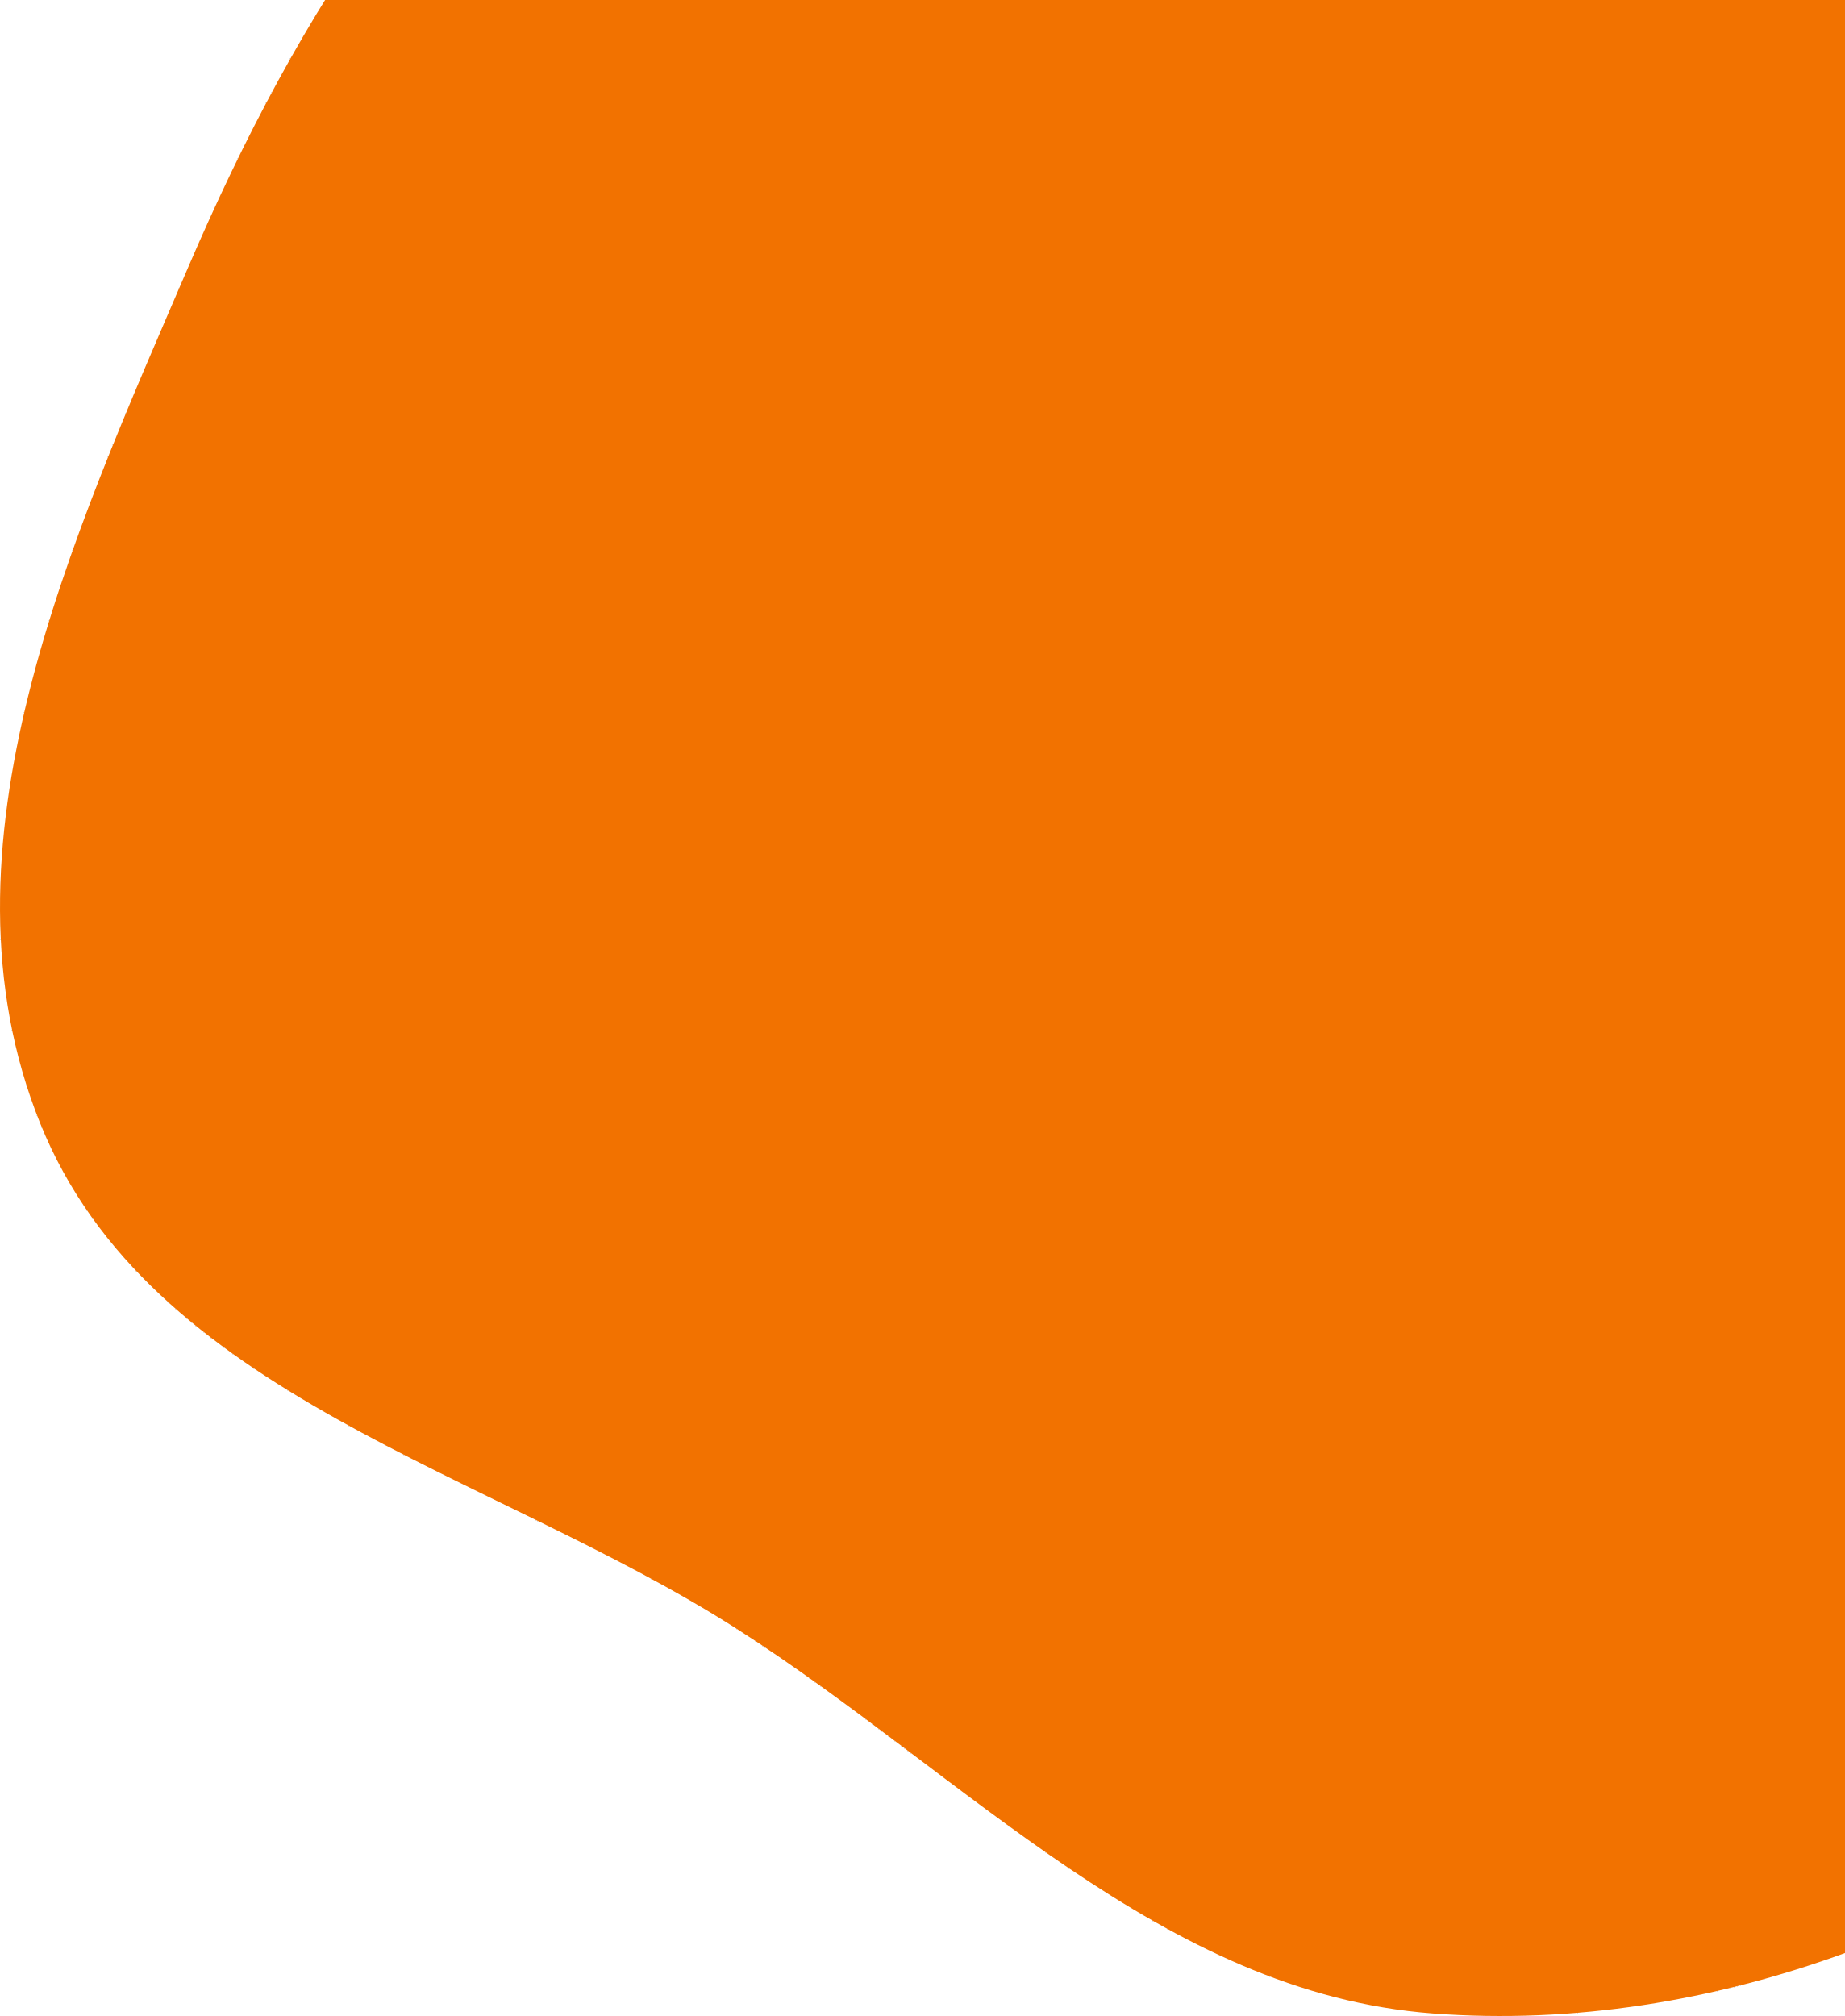
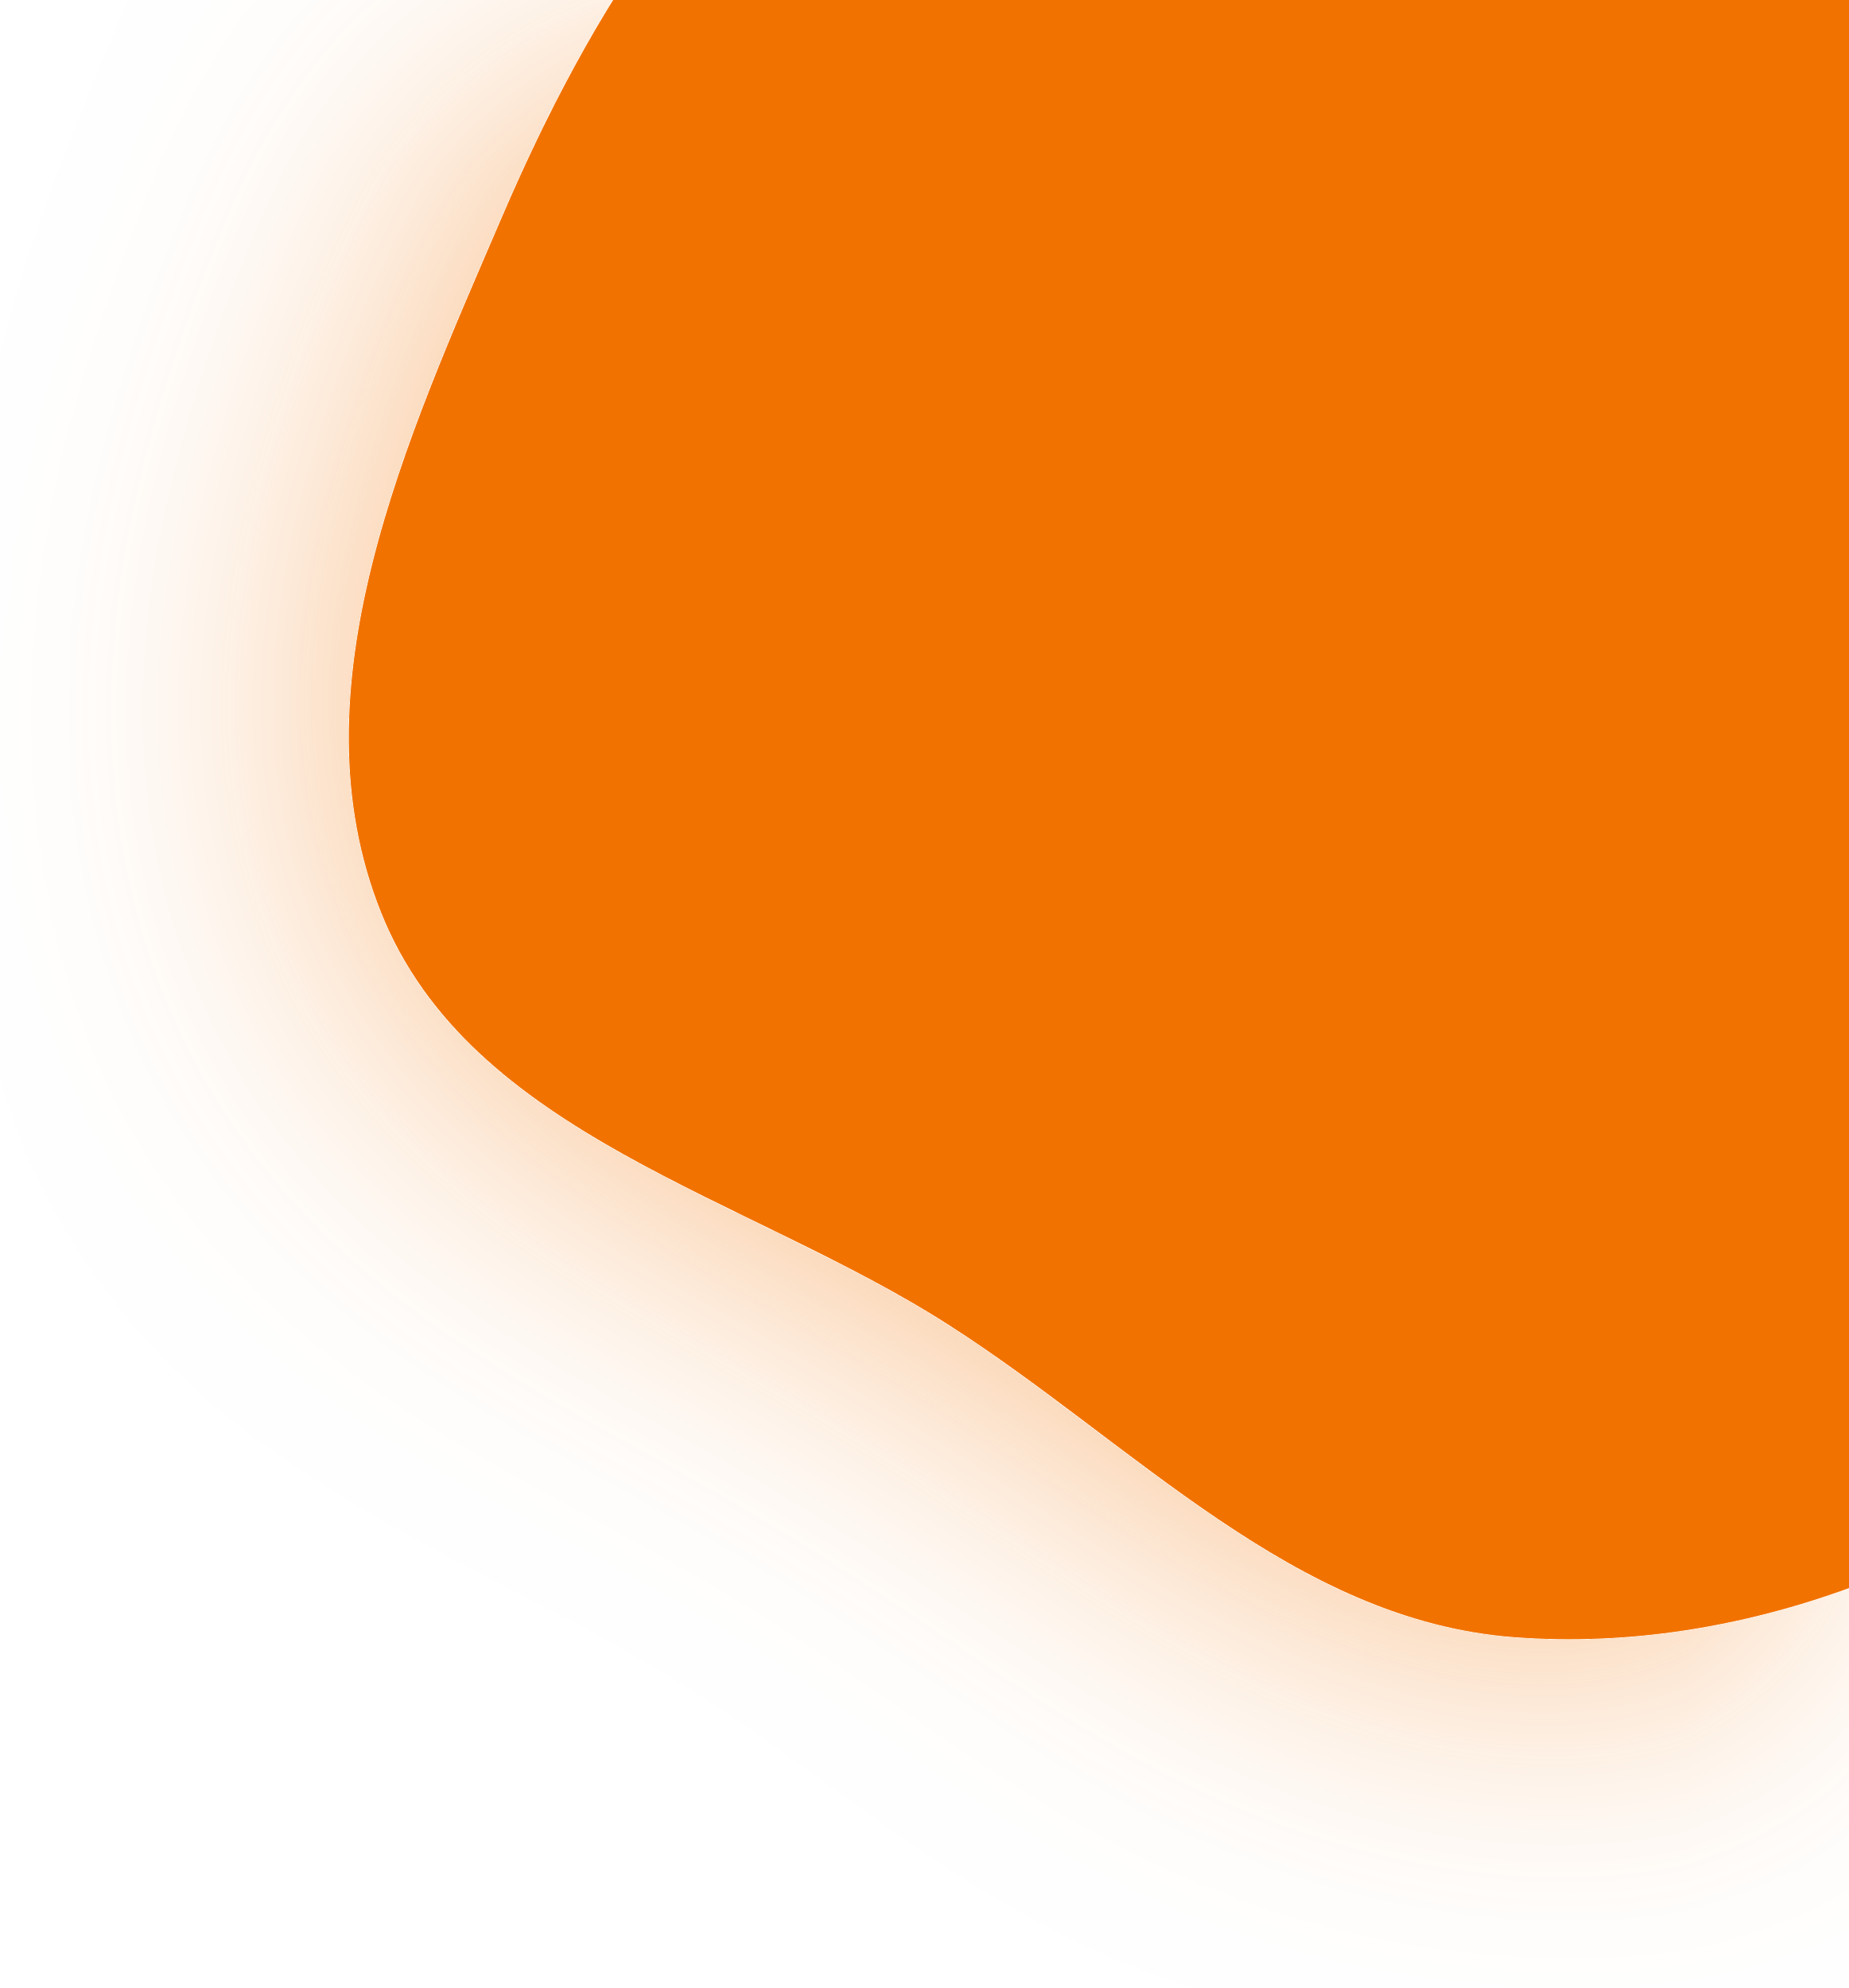
- <svg xmlns="http://www.w3.org/2000/svg" width="129" height="141" viewBox="0 0 129 141" fill="none">
-   <g filter="url(#filter0_d_27_129)">
-     <path fill-rule="evenodd" clip-rule="evenodd" d="M100.231 -33.445C120.412 -35.079 143.054 -46.545 159.472 -34.693C175.889 -22.842 173.084 2.059 176.955 21.938C180.294 39.084 184.259 55.9 180.43 72.944C176.298 91.339 168.941 109.494 154.553 121.672C139.529 134.388 119.857 142.3 100.231 140.824C81.278 139.398 67.553 124.163 51.536 113.925C34.198 102.842 10.479 97.641 2.802 78.545C-4.954 59.254 4.997 37.692 13.207 18.589C20.763 1.007 31.15 -15.811 47.572 -25.63C63.186 -34.966 82.1 -31.977 100.231 -33.445Z" fill="#F27200" />
+ <svg xmlns="http://www.w3.org/2000/svg" width="159" height="171" viewBox="0 0 159 171" fill="none">
+   <g filter="url(#filter0_d_39_304)">
+     <path fill-rule="evenodd" clip-rule="evenodd" d="M130.231 -33.445C150.412 -35.079 173.054 -46.545 189.472 -34.693C205.889 -22.842 203.084 2.059 206.955 21.938C210.294 39.084 214.259 55.9 210.43 72.944C206.298 91.339 198.941 109.494 184.553 121.672C169.529 134.388 149.857 142.3 130.231 140.824C111.278 139.398 97.553 124.163 81.536 113.925C64.198 102.842 40.479 97.641 32.801 78.545C25.046 59.254 34.997 37.692 43.206 18.589C50.763 1.007 61.15 -15.811 77.572 -25.63C93.186 -34.966 112.1 -31.977 130.231 -33.445Z" fill="#F27200" />
  </g>
  <defs>
-     <filter id="filter0_d_27_129" x="0" y="-40" width="182" height="181" filterUnits="userSpaceOnUse" color-interpolation-filters="sRGB">
+     <filter id="filter0_d_39_304" x="0" y="-70" width="242" height="241" filterUnits="userSpaceOnUse" color-interpolation-filters="sRGB">
      <feFlood flood-opacity="0" result="BackgroundImageFix" />
      <feColorMatrix in="SourceAlpha" type="matrix" values="0 0 0 0 0 0 0 0 0 0 0 0 0 0 0 0 0 0 127 0" result="hardAlpha" />
      <feOffset />
+       <feGaussianBlur stdDeviation="15" />
      <feComposite in2="hardAlpha" operator="out" />
-       <feColorMatrix type="matrix" values="0 0 0 0 0 0 0 0 0 0 0 0 0 0 0 0 0 0 0.5 0" />
-       <feBlend mode="normal" in2="BackgroundImageFix" result="effect1_dropShadow_27_129" />
-       <feBlend mode="normal" in="SourceGraphic" in2="effect1_dropShadow_27_129" result="shape" />
+       <feColorMatrix type="matrix" values="0 0 0 0 0.949 0 0 0 0 0.447 0 0 0 0 0 0 0 0 0.5 0" />
+       <feBlend mode="normal" in2="BackgroundImageFix" result="effect1_dropShadow_39_304" />
+       <feBlend mode="normal" in="SourceGraphic" in2="effect1_dropShadow_39_304" result="shape" />
    </filter>
  </defs>
</svg>
